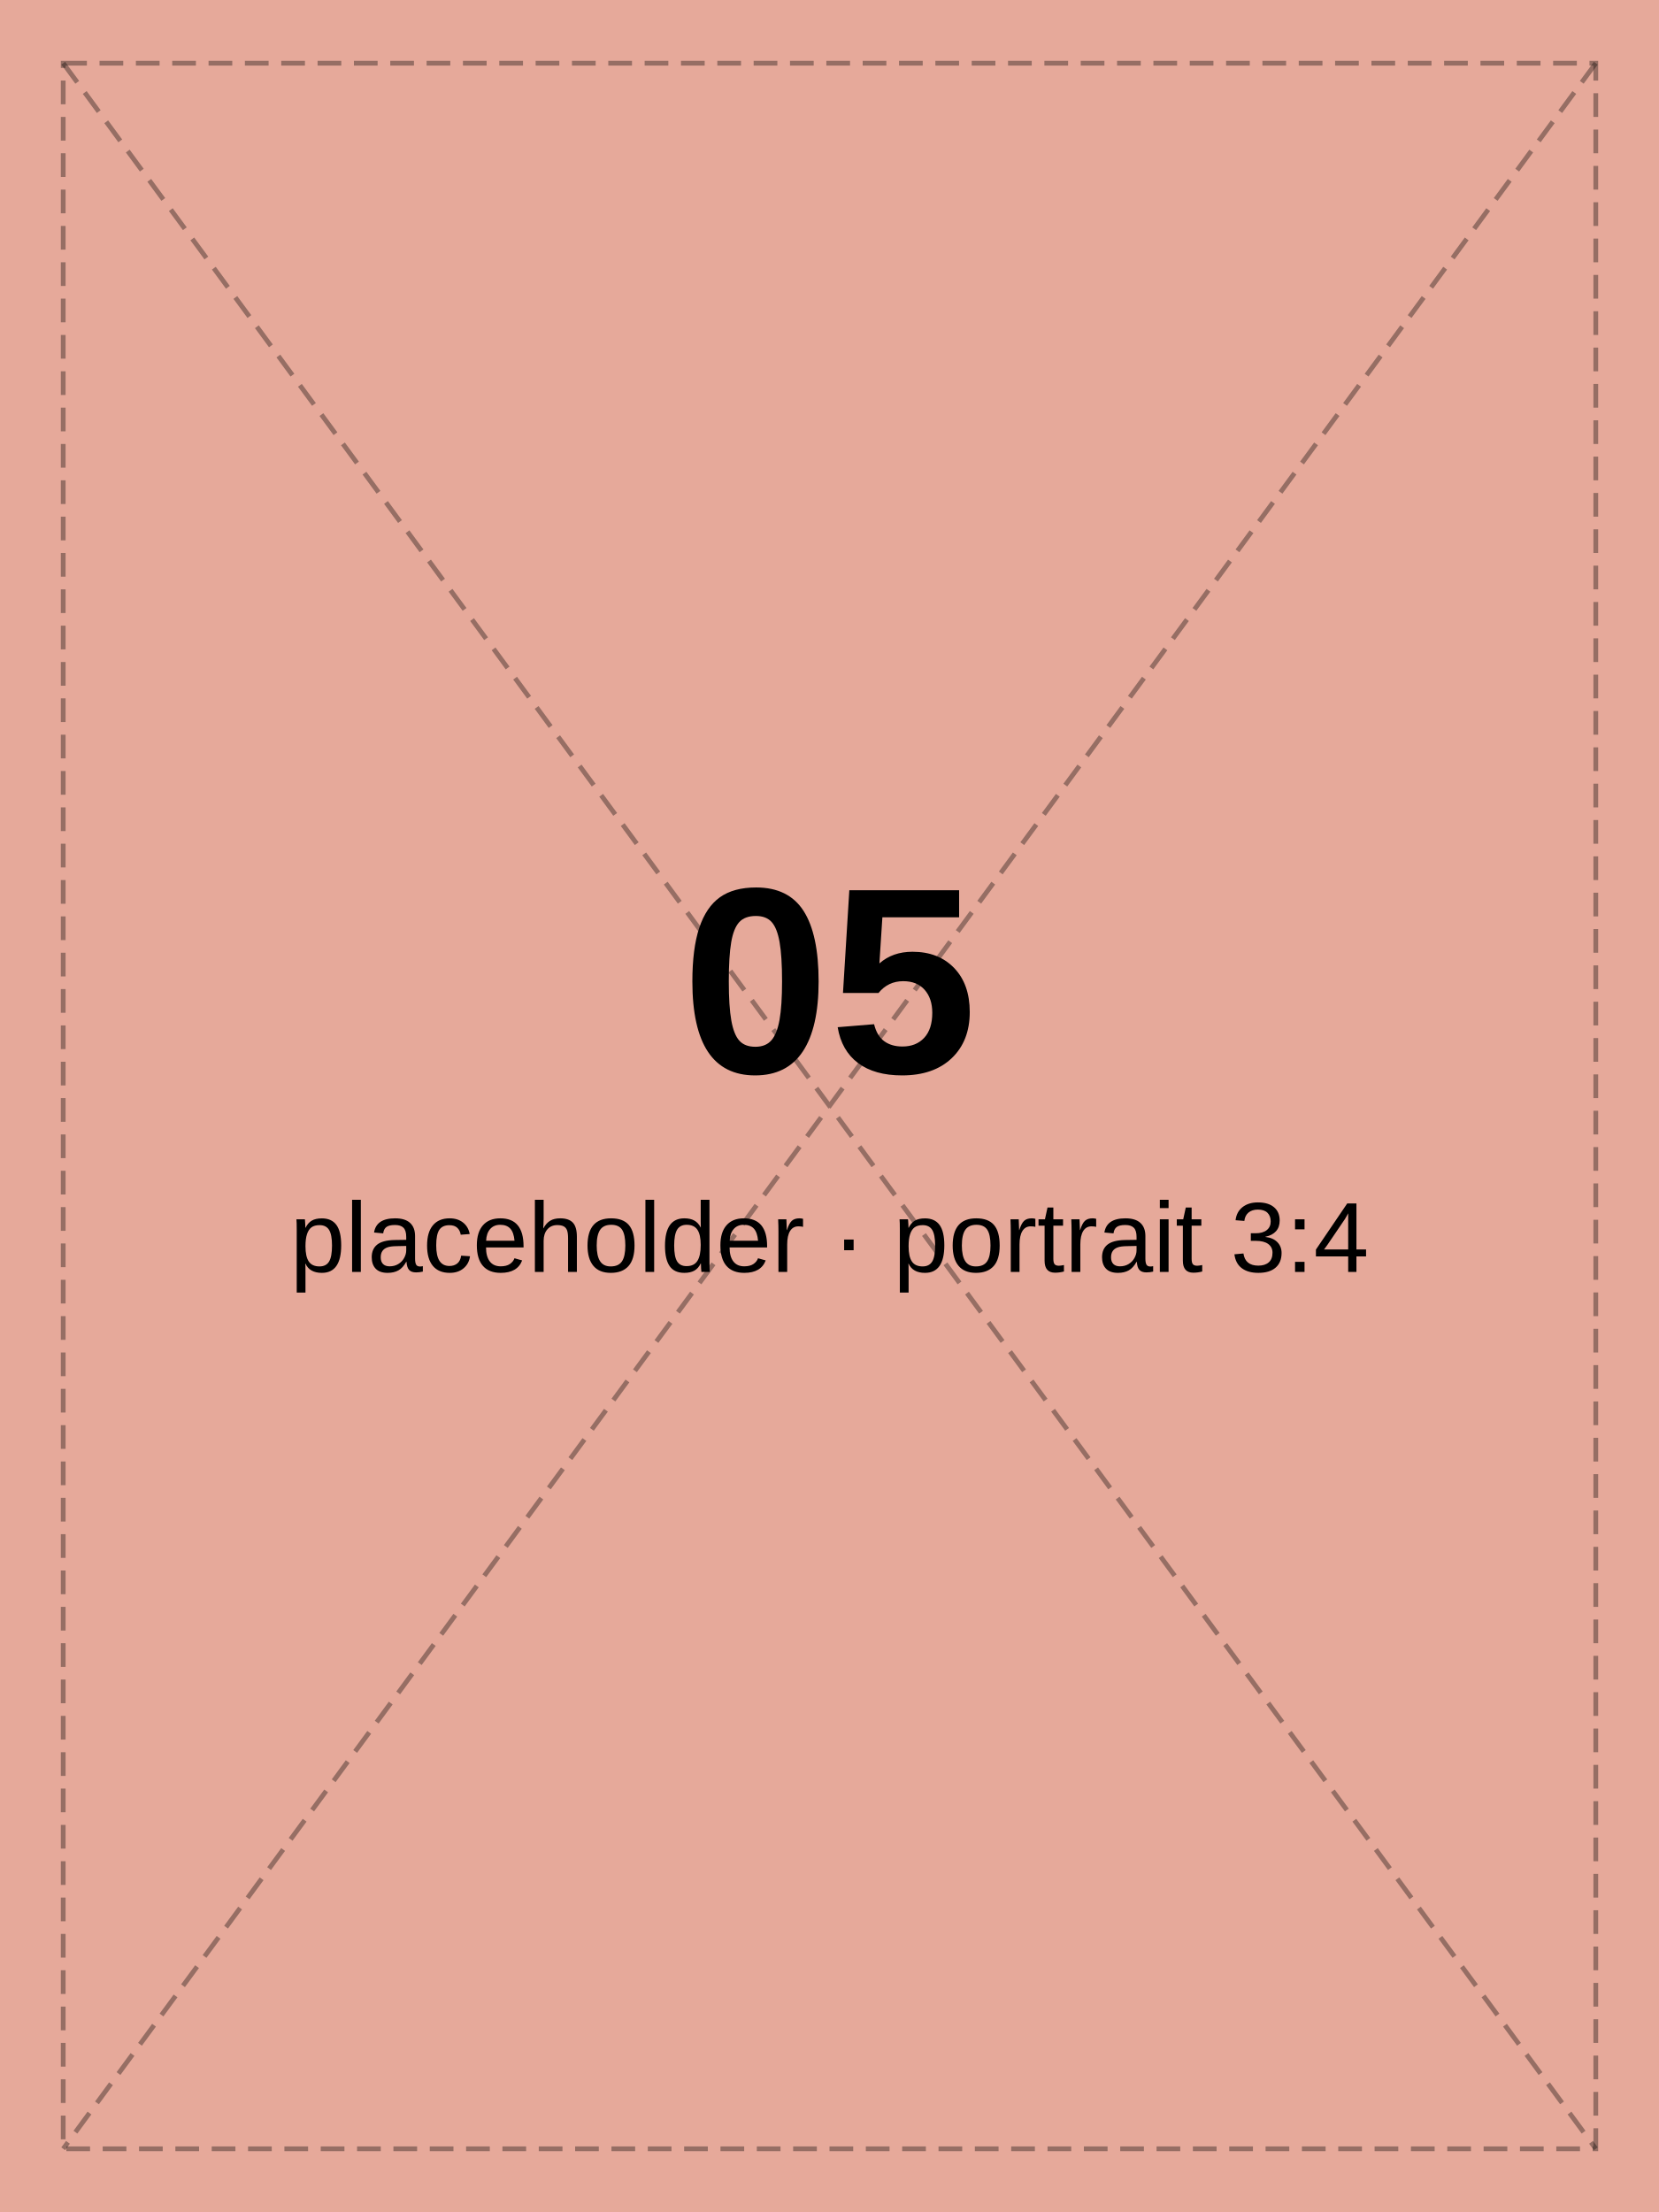
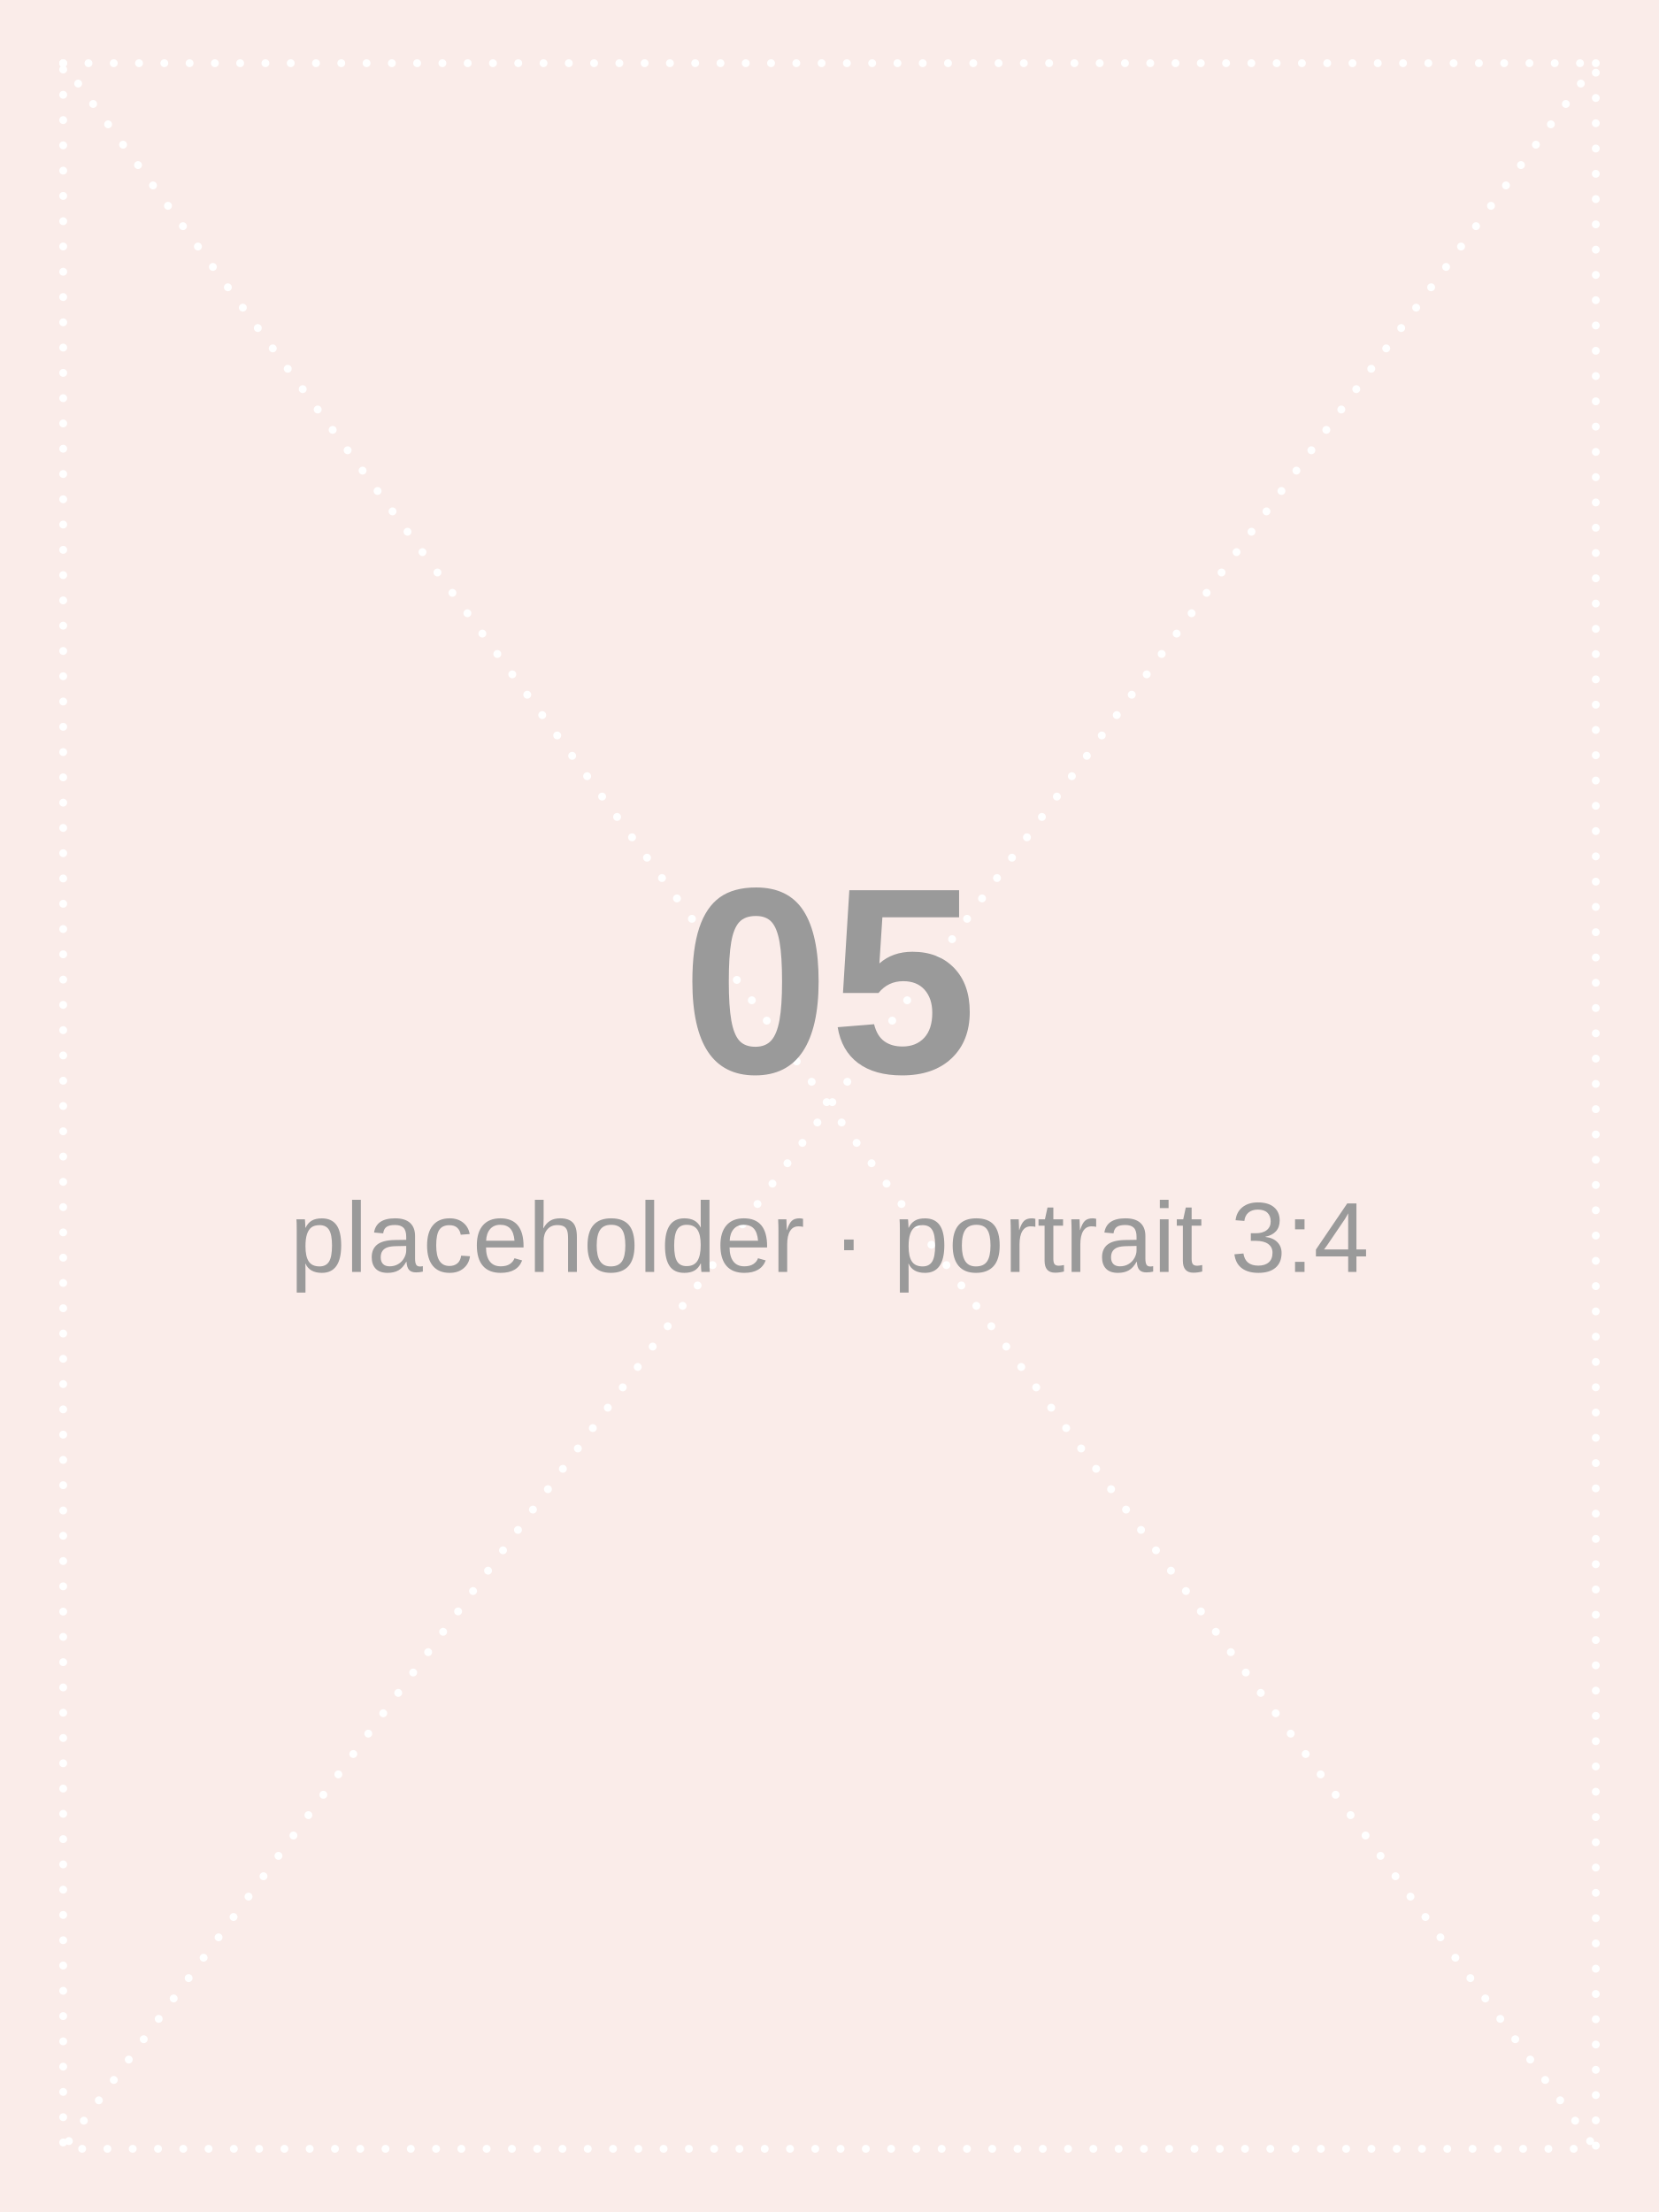
<svg xmlns="http://www.w3.org/2000/svg" width="1050" height="1400" viewBox="0 0 1050 1400">
-   <rect width="1050" height="1400" fill="#e6a99a" />
-   <g stroke="#000" stroke-opacity=".35" stroke-width="3" stroke-dasharray="15 8" fill="none">
+   <rect width="1050" height="1400" fill="#faece9" />
+   <g stroke="#ffffff" stroke-width="5" stroke-linecap="round" stroke-dasharray="0 16" fill="none">
    <rect x="40" y="40" width="970" height="1320" />
    <path d="M40 40L1010 1360M1010 40L40 1360" />
  </g>
-   <g font-family="Calibri,Carlito,Arial,sans-serif" fill="#000" text-anchor="middle">
+   <g font-family="Calibri,Carlito,Arial,sans-serif" fill="#9a9a9a" text-anchor="middle">
    <text x="525.0" y="679.0" font-size="168" font-weight="700">05</text>
    <text x="525.0" y="805.0" font-size="63">placeholder · portrait 3:4</text>
  </g>
</svg>
